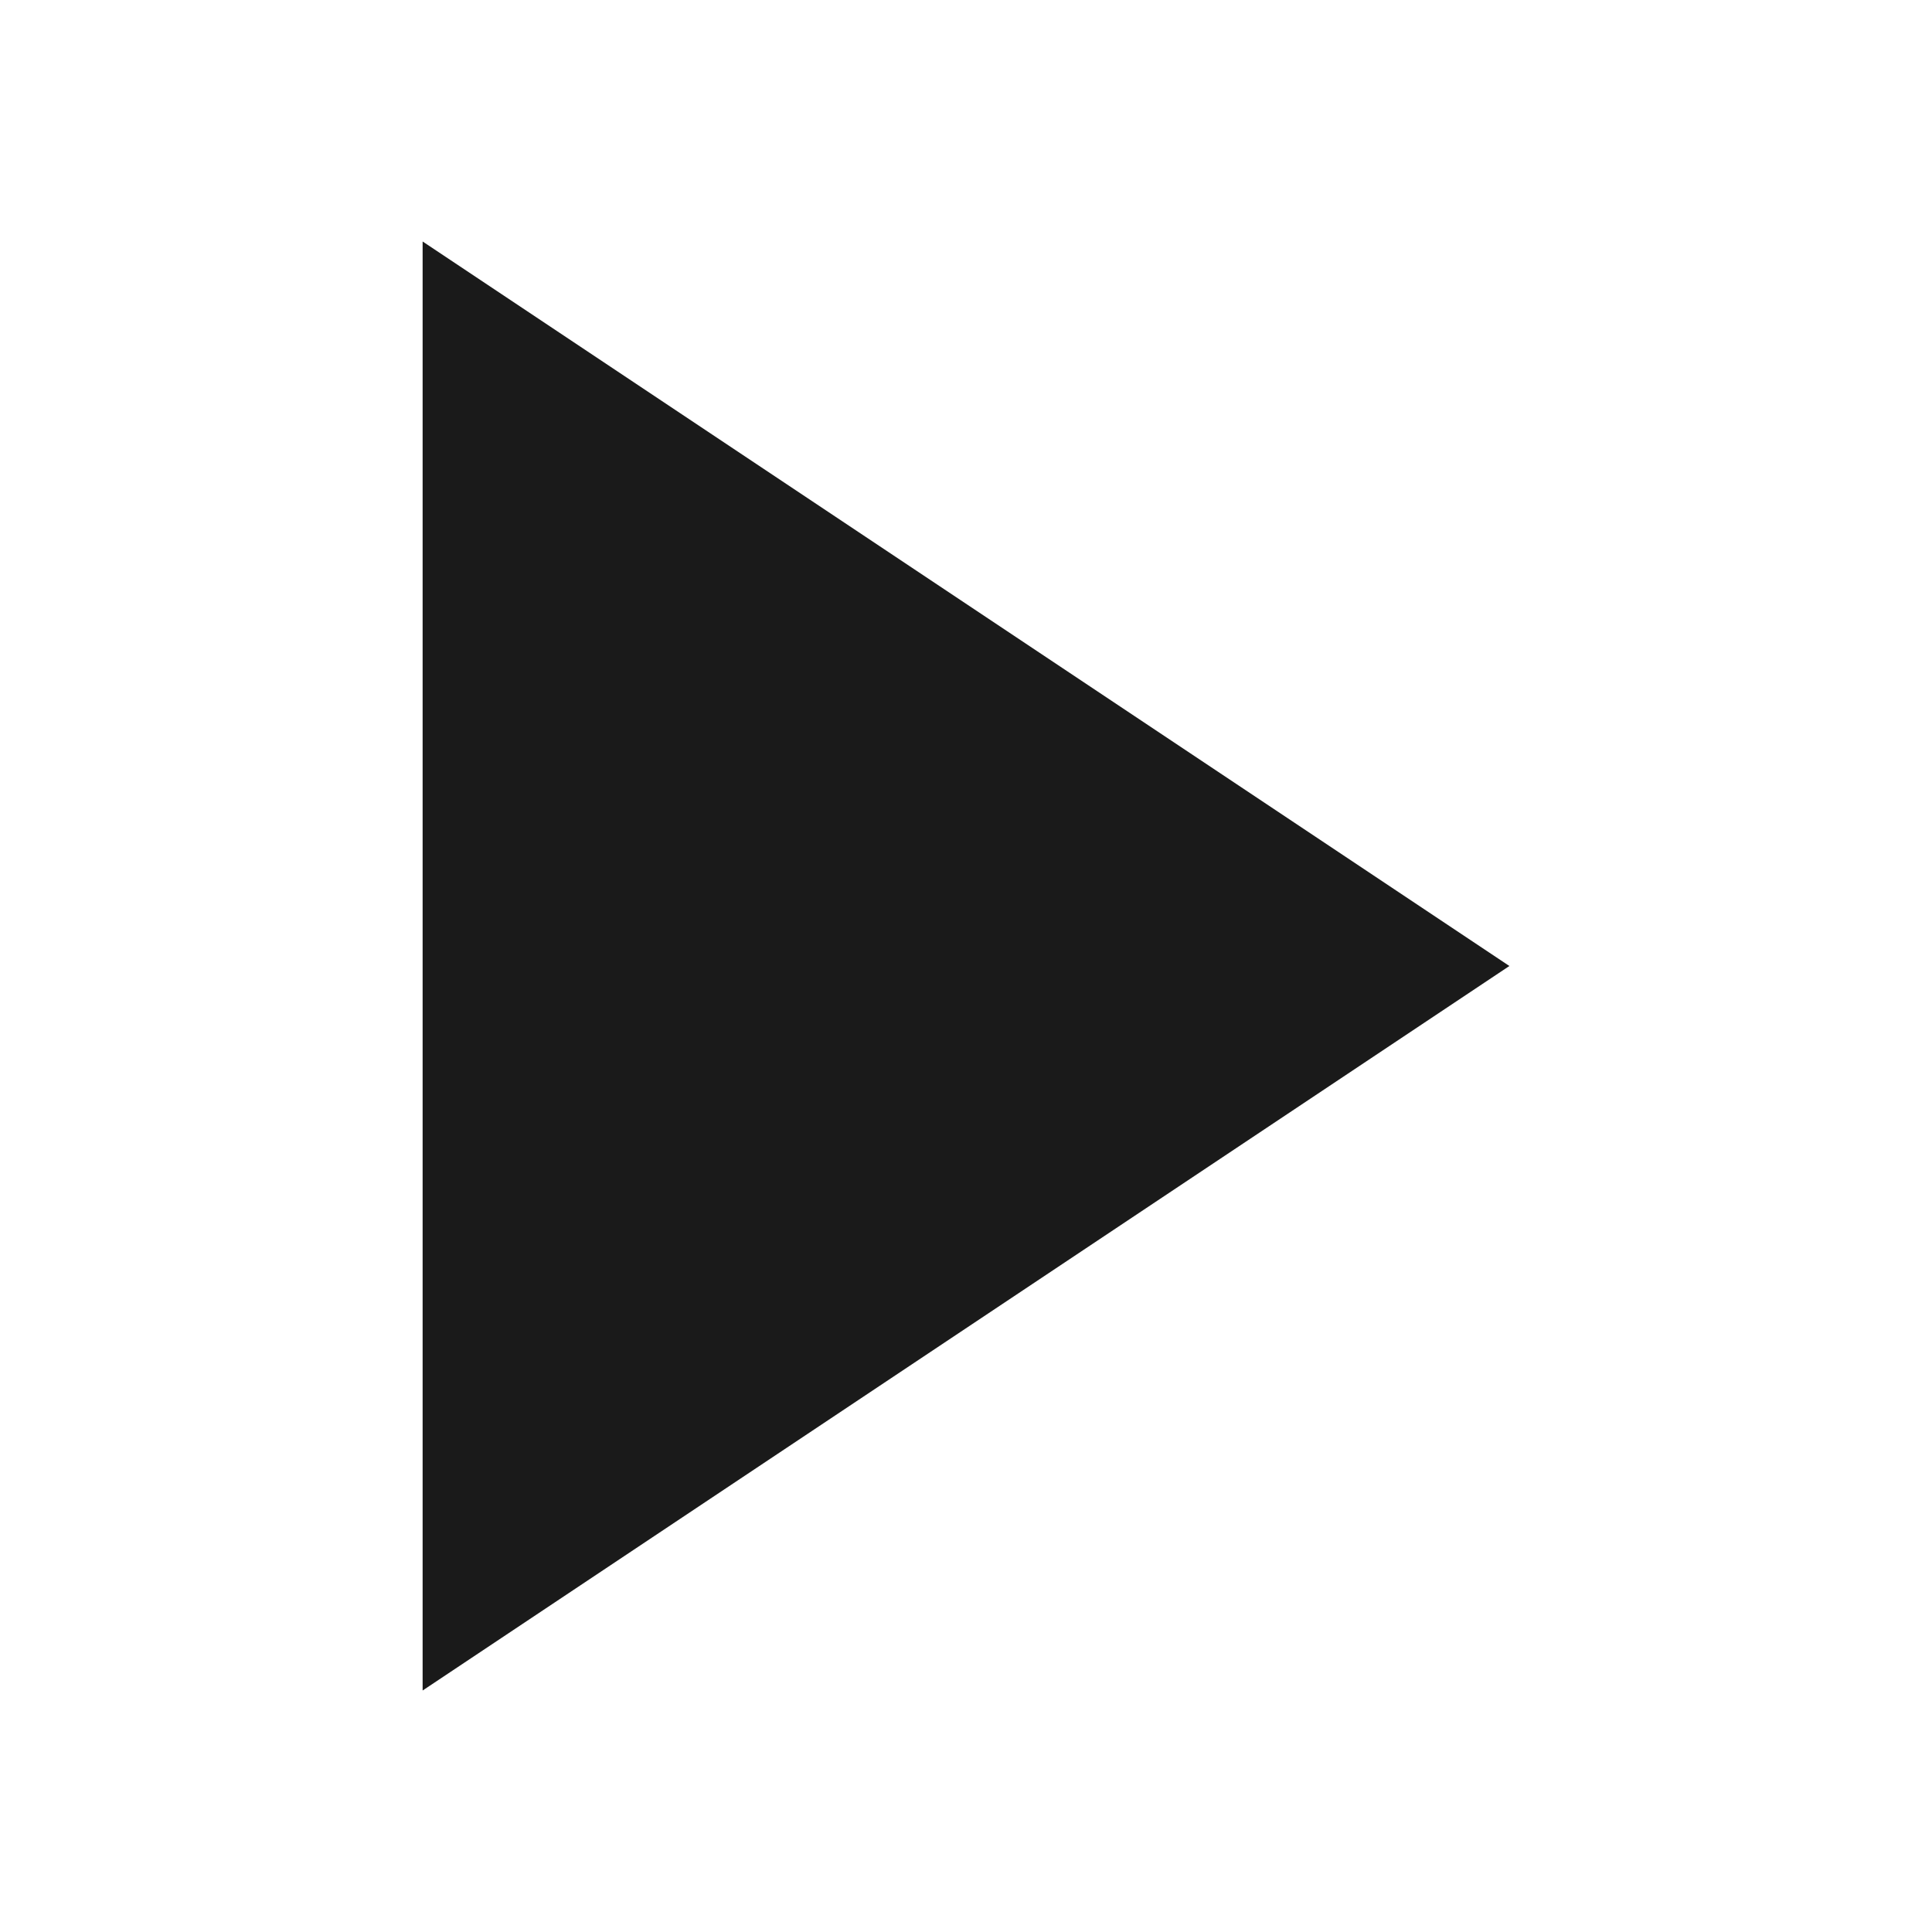
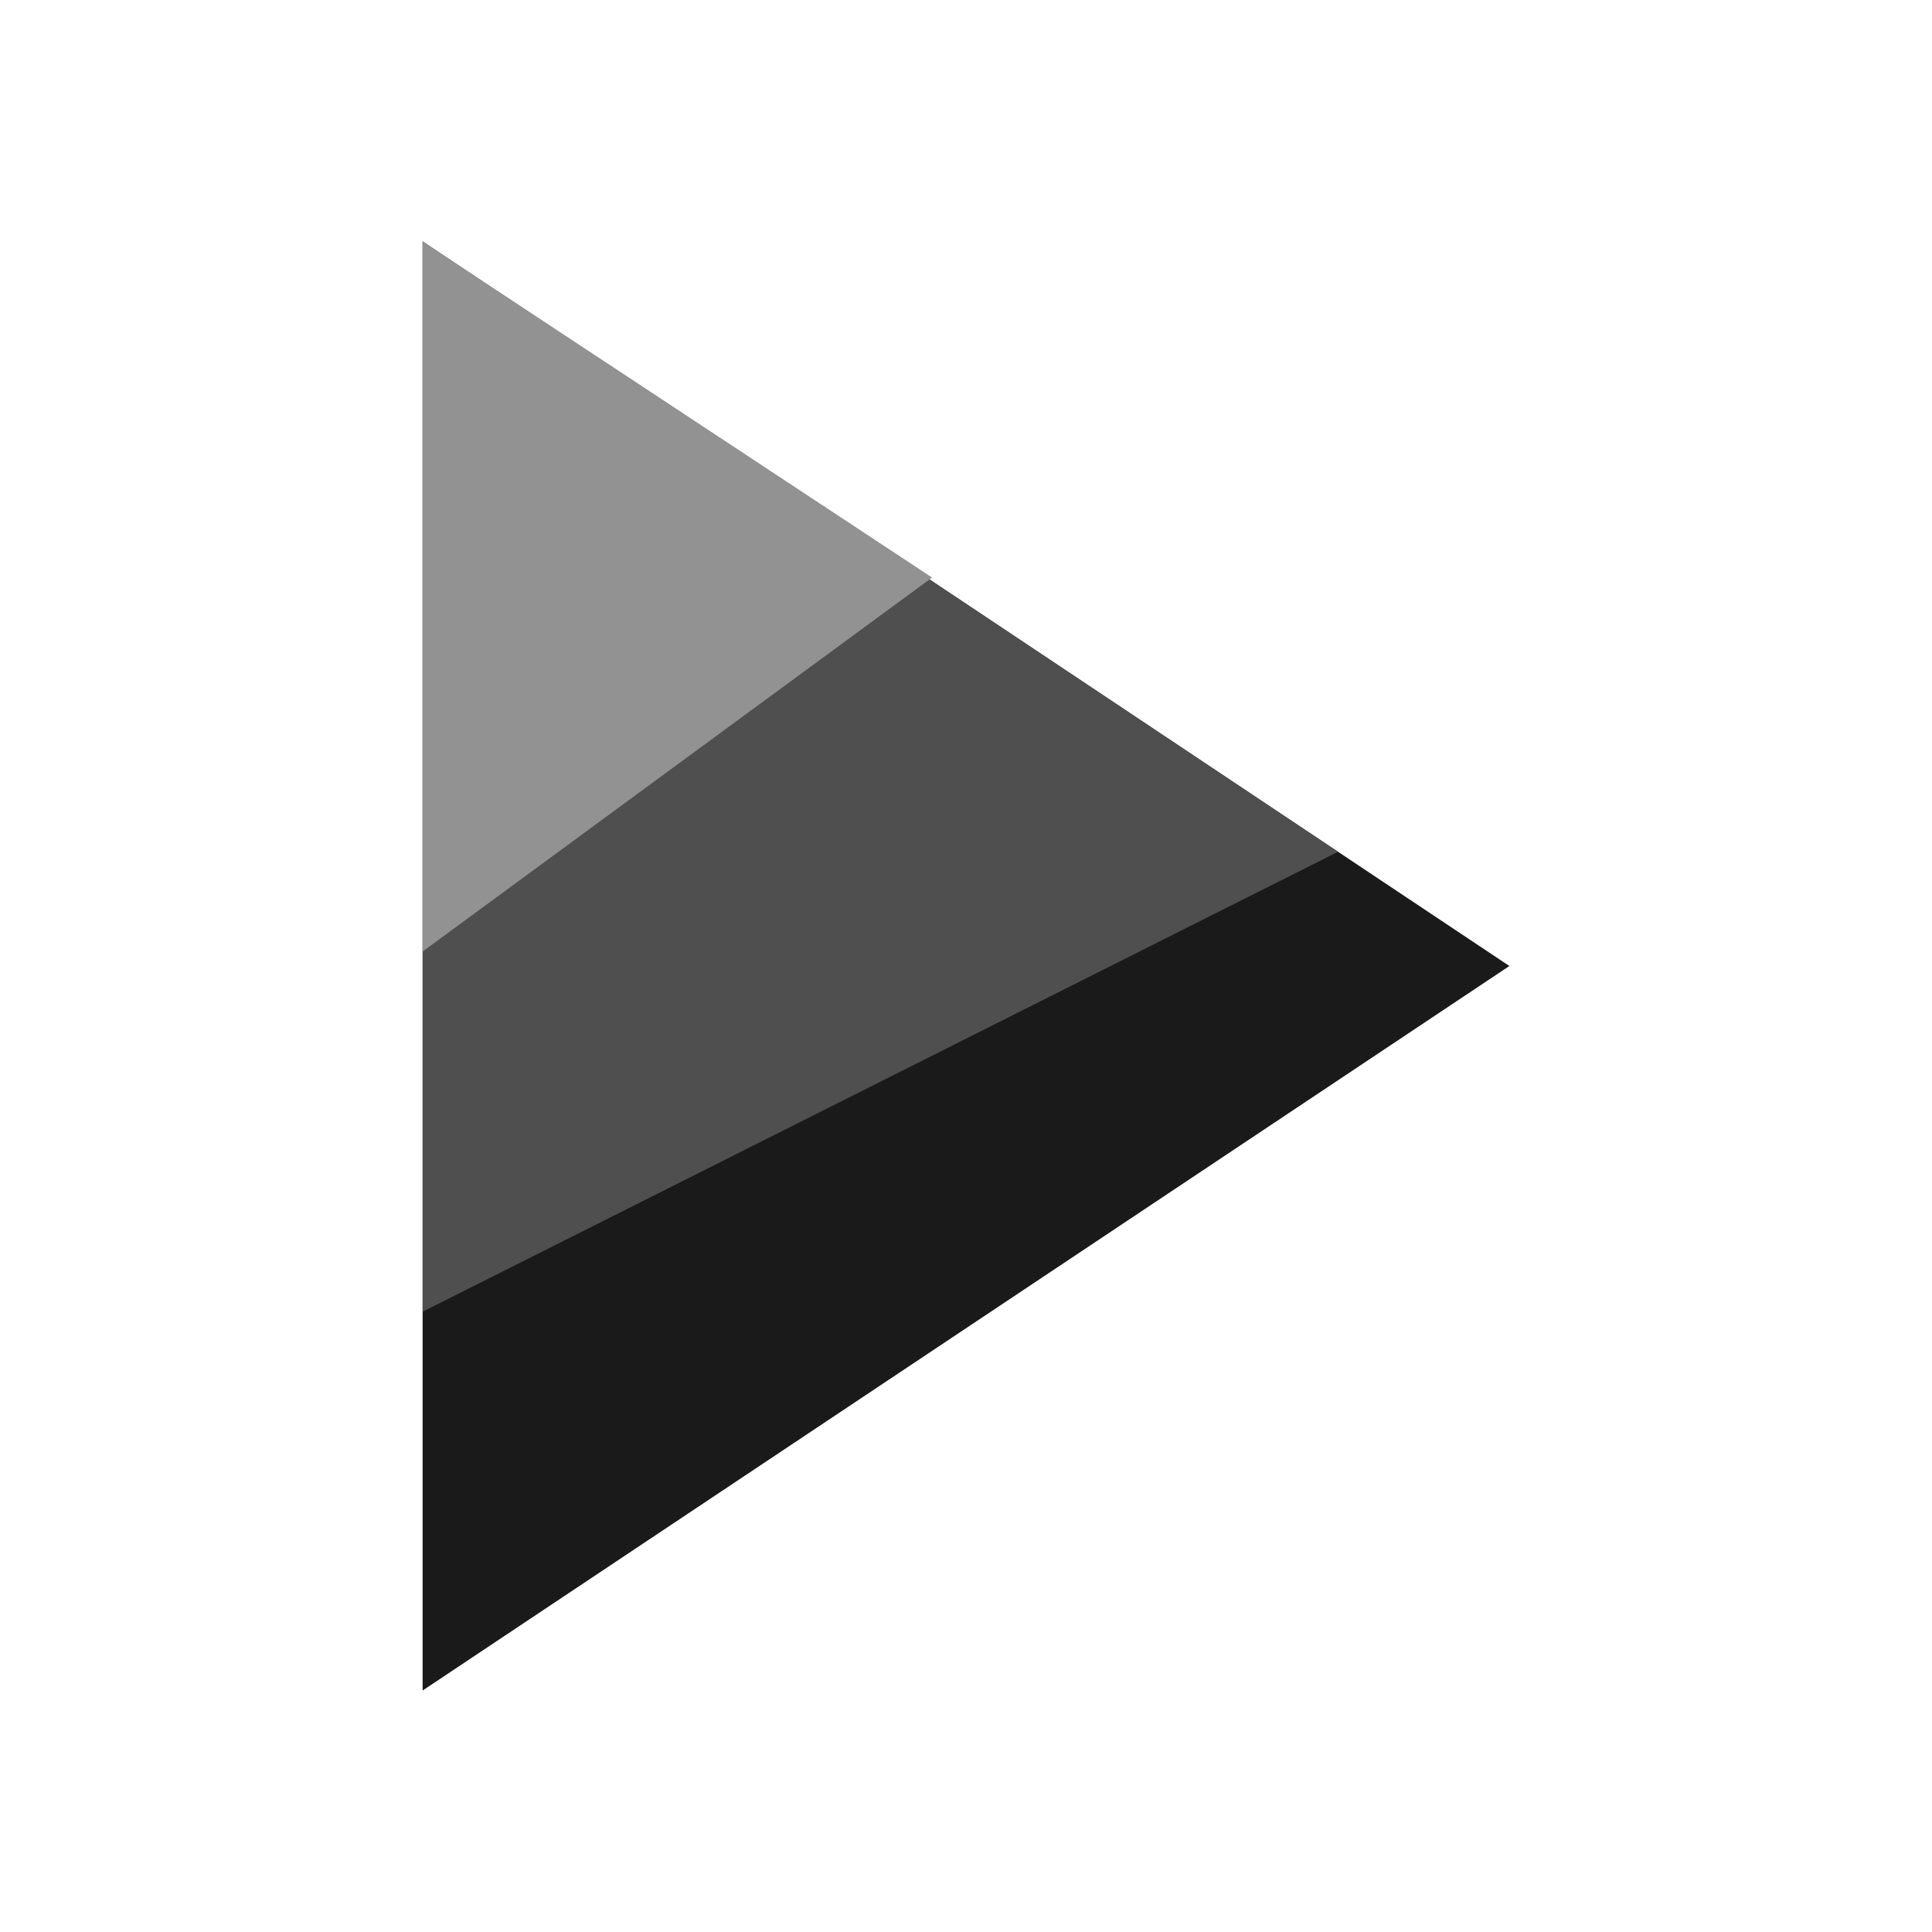
<svg xmlns="http://www.w3.org/2000/svg" width="16" height="16" id="svg2" version="1.1">
  <defs id="defs4" />
  <g id="layer1" transform="translate(0,-1036.362)">
-     <path style="fill:#1a1a1a;fill-opacity:1;stroke:none" d="m 3.5,1038.362 9,6 -9,6 z" id="rect2985" />
+     <path id="path6551" d="m 3.5,1038.362 9,6 -9,6 z" style="fill:#1a1a1a;fill-opacity:1;stroke:none" />
+     <path id="path6556" d="m 3.5,1038.362 0,8.863 7.581,-3.809 L 3.5,1038.362 z" style="fill:#4f4f4f;fill-opacity:1;stroke:none" />
+     <path style="fill:#929292;fill-opacity:1;stroke:none" d="m 3.5,1038.362 0,5.88 4.219,-3.097 L 3.5,1038.362 z" id="rect2985" />
  </g>
</svg>
